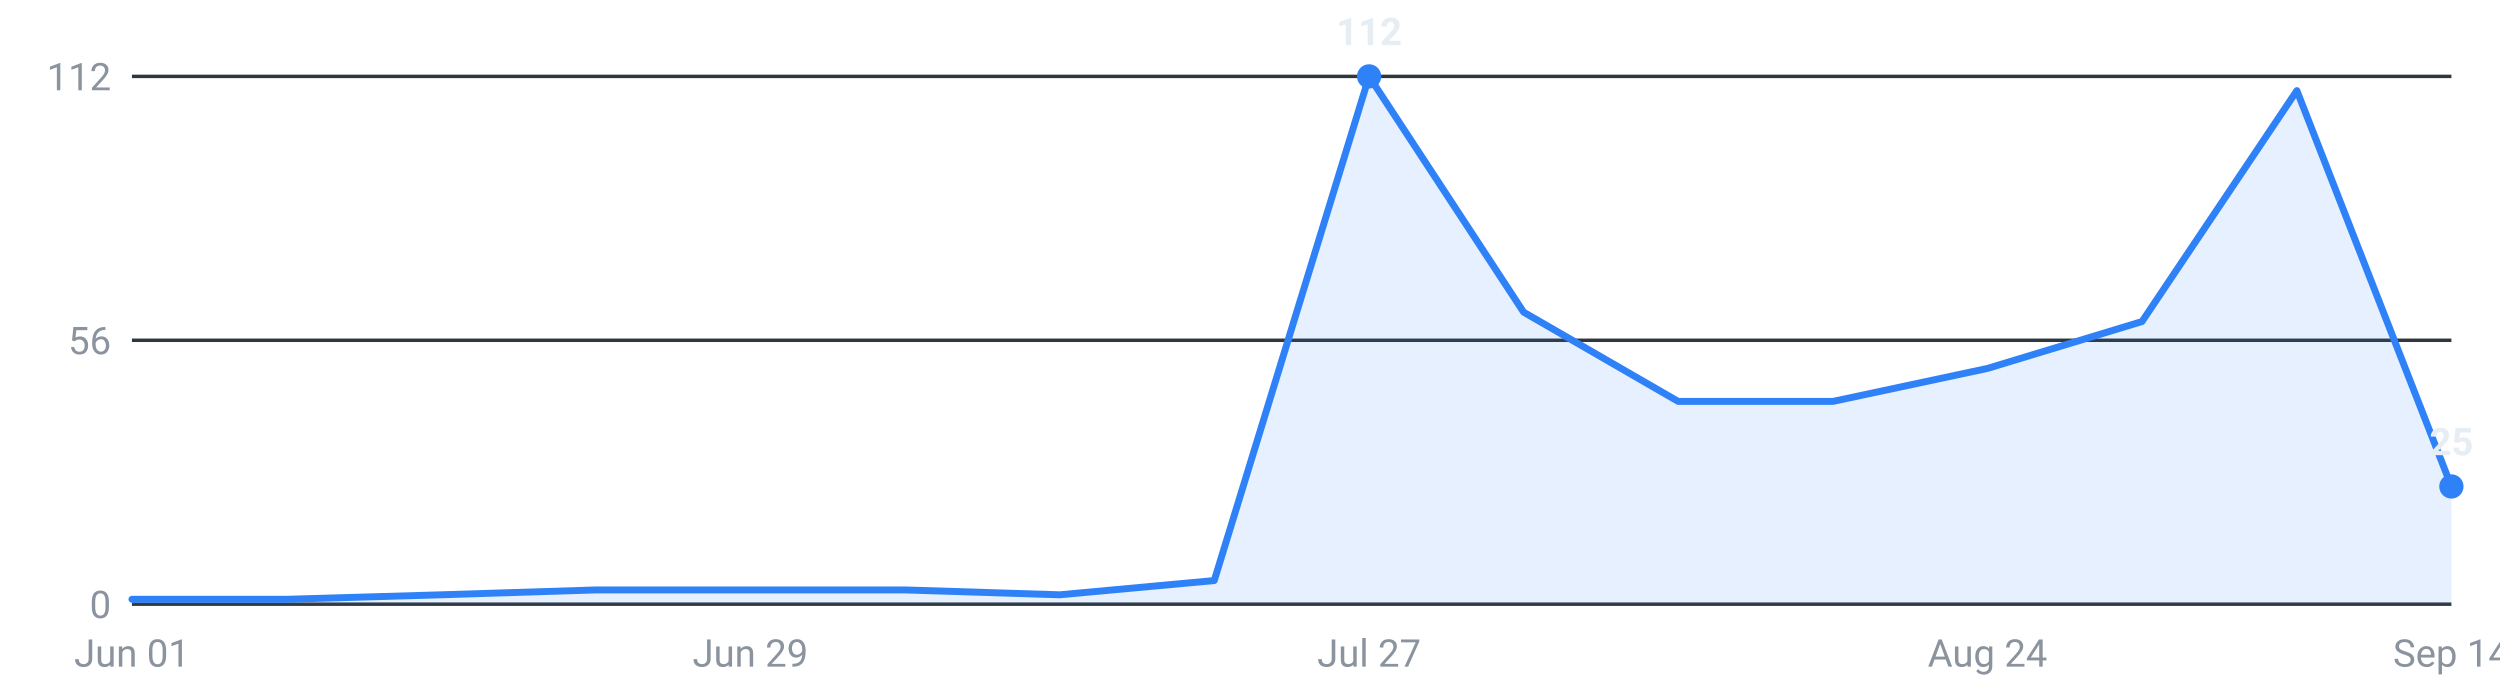
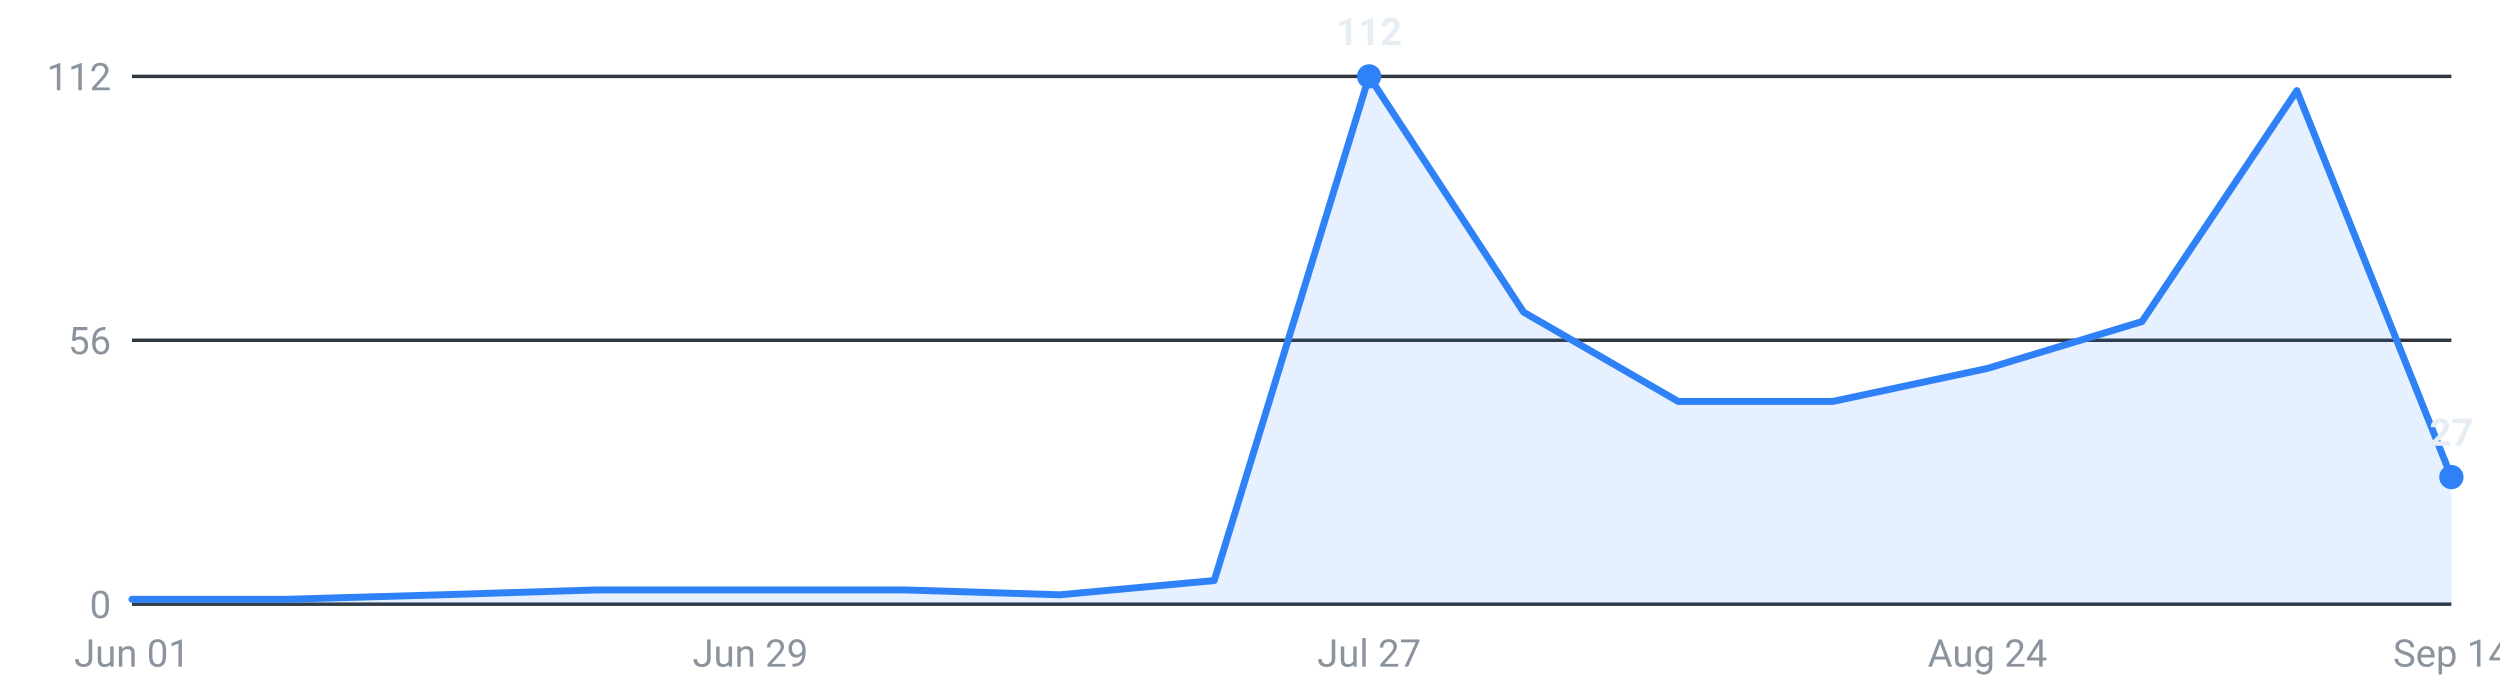
<svg xmlns="http://www.w3.org/2000/svg" viewBox="0 0 720 200" width="720" height="200" role="img" aria-label="Internships posted per week, last 16 weeks">
  <g font-family="-apple-system,Segoe UI,Roboto,sans-serif" font-size="11">
    <line x1="38" y1="174.0" x2="706" y2="174.0" stroke="#30363d" stroke-width="1" />
    <text x="32" y="178.0" text-anchor="end" fill="#8b949e">0</text>
    <line x1="38" y1="98.0" x2="706" y2="98.0" stroke="#30363d" stroke-width="1" />
    <text x="32" y="102.0" text-anchor="end" fill="#8b949e">56</text>
    <line x1="38" y1="22.0" x2="706" y2="22.0" stroke="#30363d" stroke-width="1" />
    <text x="32" y="26.0" text-anchor="end" fill="#8b949e">112</text>
-     <path d="M38.0,174 L38.0,172.6 L82.5,172.6 L127.1,171.3 L171.6,169.9 L216.1,169.9 L260.7,169.9 L305.2,171.3 L349.7,167.2 L394.3,22.0 L438.8,89.9 L483.3,115.6 L527.9,115.6 L572.4,106.1 L616.9,92.6 L661.5,26.1 L706.0,140.1 L706.0,174 Z" fill="#2f81f7" fill-opacity="0.12" />
-     <polyline points="38.0,172.6 82.5,172.6 127.1,171.3 171.6,169.9 216.1,169.9 260.7,169.9 305.2,171.3 349.7,167.2 394.3,22.0 438.8,89.9 483.3,115.6 527.9,115.6 572.4,106.1 616.9,92.6 661.5,26.1 706.0,140.1" fill="none" stroke="#2f81f7" stroke-width="2" stroke-linejoin="round" stroke-linecap="round" />
+     <path d="M38.0,174 L38.0,172.6 L82.5,172.6 L127.1,171.3 L171.6,169.9 L216.1,169.9 L260.7,169.9 L305.2,171.3 L349.7,167.2 L394.3,22.0 L438.8,89.9 L483.3,115.6 L527.9,115.6 L572.4,106.1 L616.9,92.6 L661.5,26.1 L706.0,137.4 L706.0,174 Z" fill="#2f81f7" fill-opacity="0.12" />
+     <polyline points="38.0,172.6 82.5,172.6 127.1,171.3 171.6,169.9 216.1,169.9 260.7,169.9 305.2,171.3 349.7,167.2 394.3,22.0 438.8,89.9 483.3,115.6 527.9,115.6 572.4,106.1 616.9,92.6 661.5,26.1 706.0,137.4" fill="none" stroke="#2f81f7" stroke-width="2" stroke-linejoin="round" stroke-linecap="round" />
    <circle cx="394.3" cy="22.0" r="3.5" fill="#2f81f7" />
    <text x="394.3" y="13.0" text-anchor="middle" fill="#e6edf3" font-weight="600">112</text>
-     <circle cx="706.0" cy="140.1" r="3.5" fill="#2f81f7" />
-     <text x="706.0" y="131.1" text-anchor="middle" fill="#e6edf3" font-weight="600">25</text>
+     <circle cx="706.0" cy="137.4" r="3.5" fill="#2f81f7" />
+     <text x="706.0" y="128.4" text-anchor="middle" fill="#e6edf3" font-weight="600">27</text>
    <text x="38.0" y="192" text-anchor="middle" fill="#8b949e">Jun 01</text>
    <text x="216.1" y="192" text-anchor="middle" fill="#8b949e">Jun 29</text>
    <text x="394.3" y="192" text-anchor="middle" fill="#8b949e">Jul 27</text>
    <text x="572.4" y="192" text-anchor="middle" fill="#8b949e">Aug 24</text>
    <text x="706.0" y="192" text-anchor="middle" fill="#8b949e">Sep 14</text>
  </g>
</svg>
